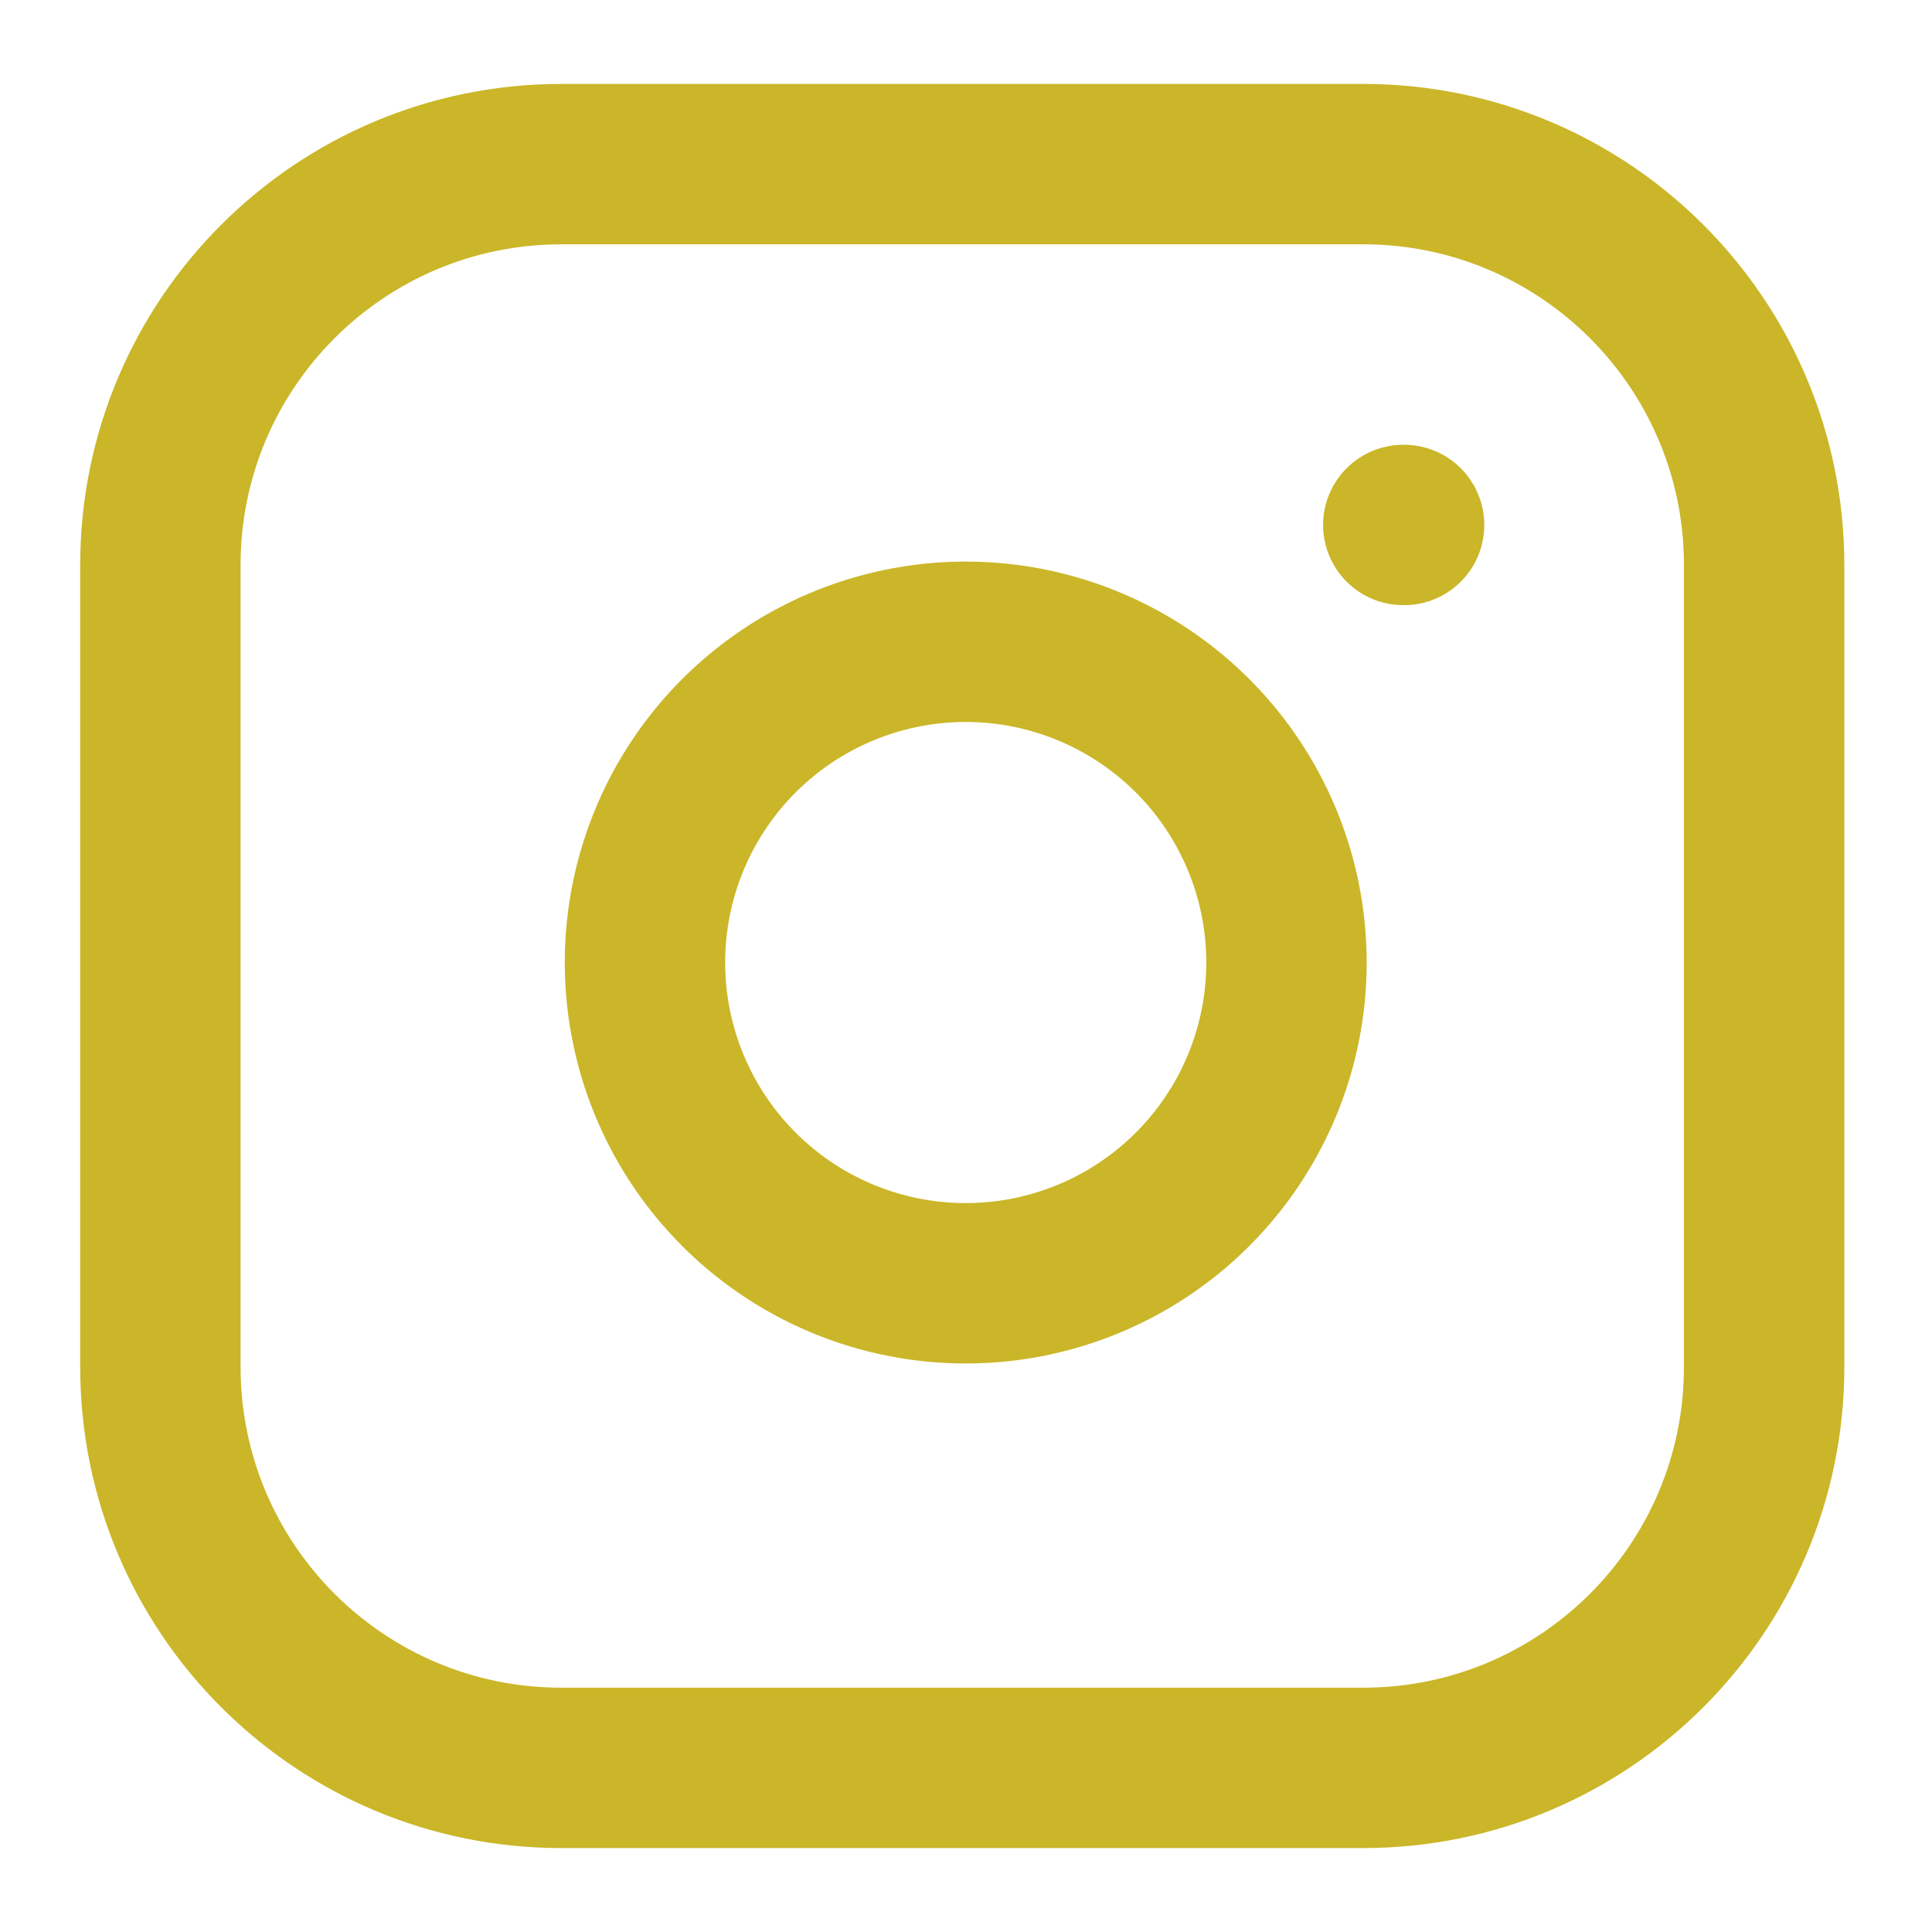
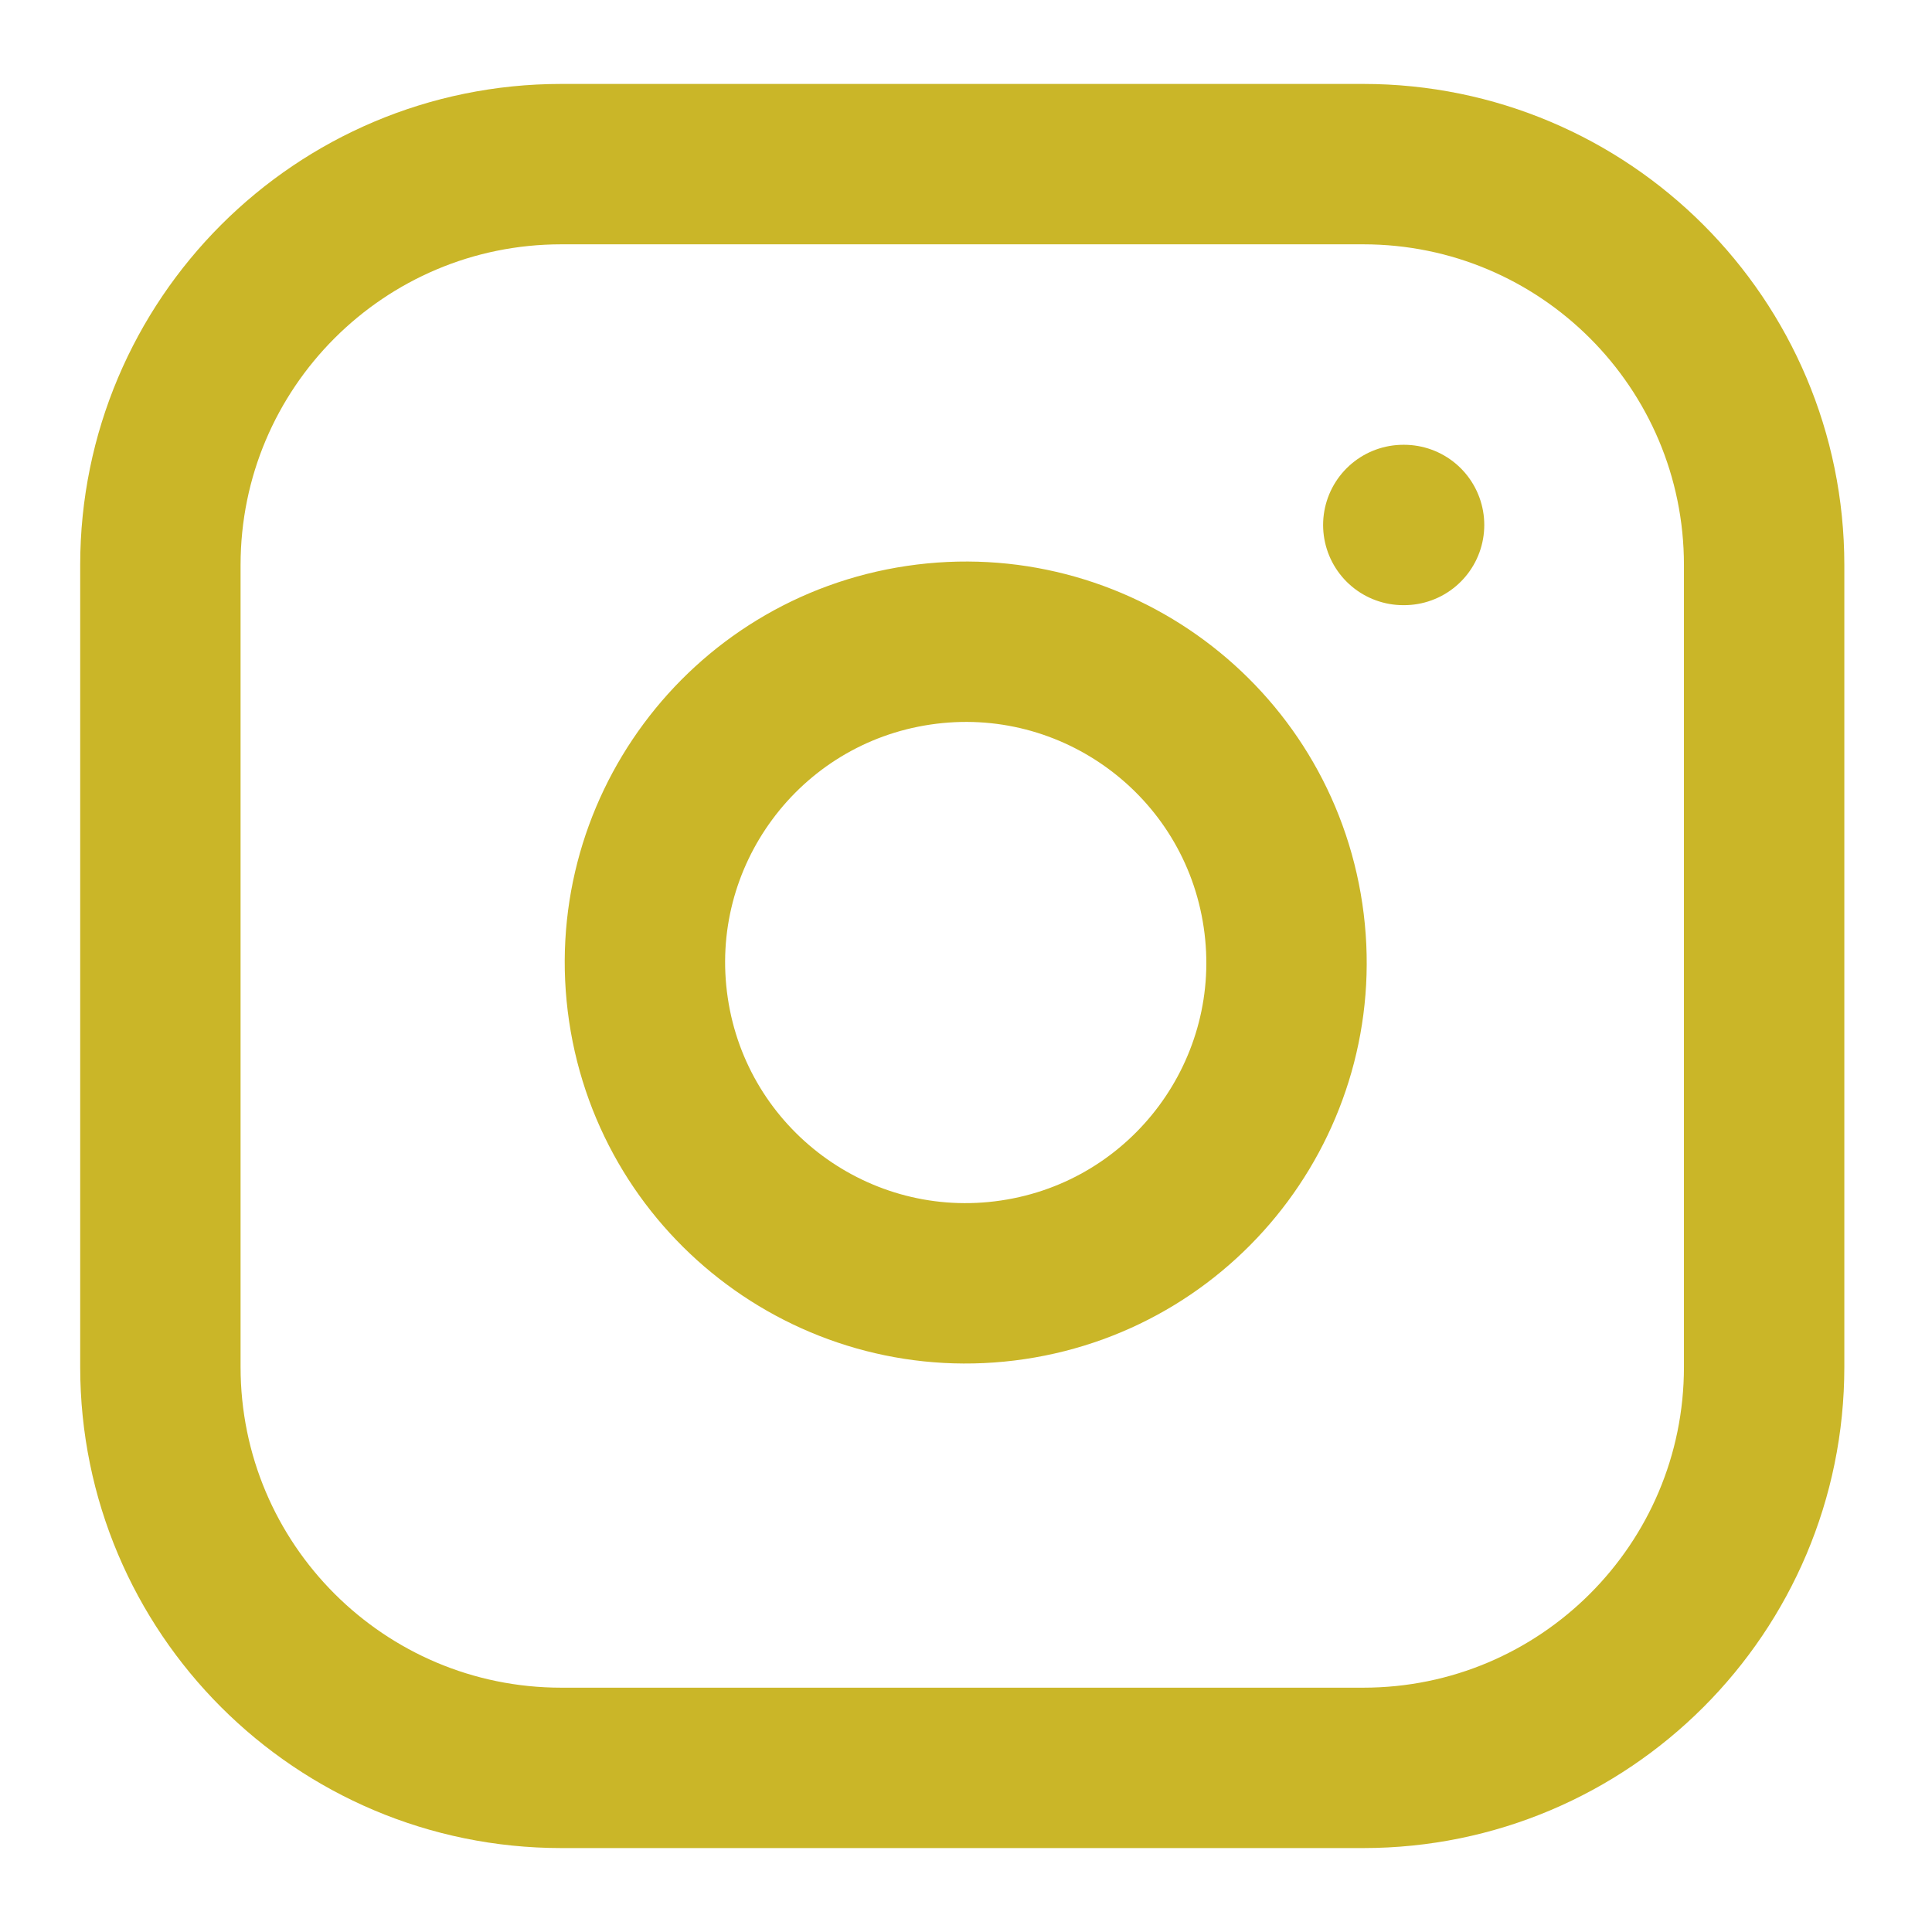
- <svg xmlns="http://www.w3.org/2000/svg" width="139" height="139" viewBox="0 0 139 139" fill="none">
-   <path d="M98.077 11.808H40.385C24.453 11.808 11.539 24.723 11.539 40.654V98.346C11.539 114.277 24.453 127.192 40.385 127.192H98.077C114.008 127.192 126.923 114.277 126.923 98.346V40.654C126.923 24.723 114.008 11.808 98.077 11.808Z" stroke="#CAB628" stroke-width="11.539" stroke-linecap="round" stroke-linejoin="round" />
-   <path d="M92.308 65.865C93.02 70.667 92.2 75.571 89.964 79.879C87.729 84.188 84.191 87.681 79.856 89.864C75.52 92.046 70.607 92.806 65.814 92.034C61.022 91.263 56.595 89.001 53.163 85.568C49.73 82.136 47.468 77.709 46.697 72.917C45.925 68.124 46.685 63.211 48.867 58.875C51.05 54.54 54.544 51.002 58.852 48.767C63.16 46.531 68.064 45.711 72.865 46.423C77.763 47.15 82.297 49.432 85.798 52.933C89.299 56.434 91.582 60.968 92.308 65.865Z" stroke="#CAB628" stroke-width="11.539" stroke-linecap="round" stroke-linejoin="round" />
-   <path d="M100.962 37.769H101.018" stroke="#CAB628" stroke-width="11.539" stroke-linecap="round" stroke-linejoin="round" />
+ <svg xmlns="http://www.w3.org/2000/svg" width="139" height="139" fill="none">
+   <path stroke="#CAB628" stroke-linecap="round" stroke-linejoin="round" stroke-width="11.539" d="M98.077 11.808H40.385c-15.932 0-28.846 12.915-28.846 28.846v57.692c0 15.931 12.914 28.846 28.846 28.846h57.692c15.931 0 28.846-12.915 28.846-28.846V40.654c0-15.932-12.915-28.846-28.846-28.846Z" />
+   <path stroke="#CAB628" stroke-linecap="round" stroke-linejoin="round" stroke-width="11.539" d="M92.308 65.865a23.077 23.077 0 1 1-45.656 6.77 23.077 23.077 0 0 1 45.656-6.77ZM100.962 37.77h.056" />
</svg>
